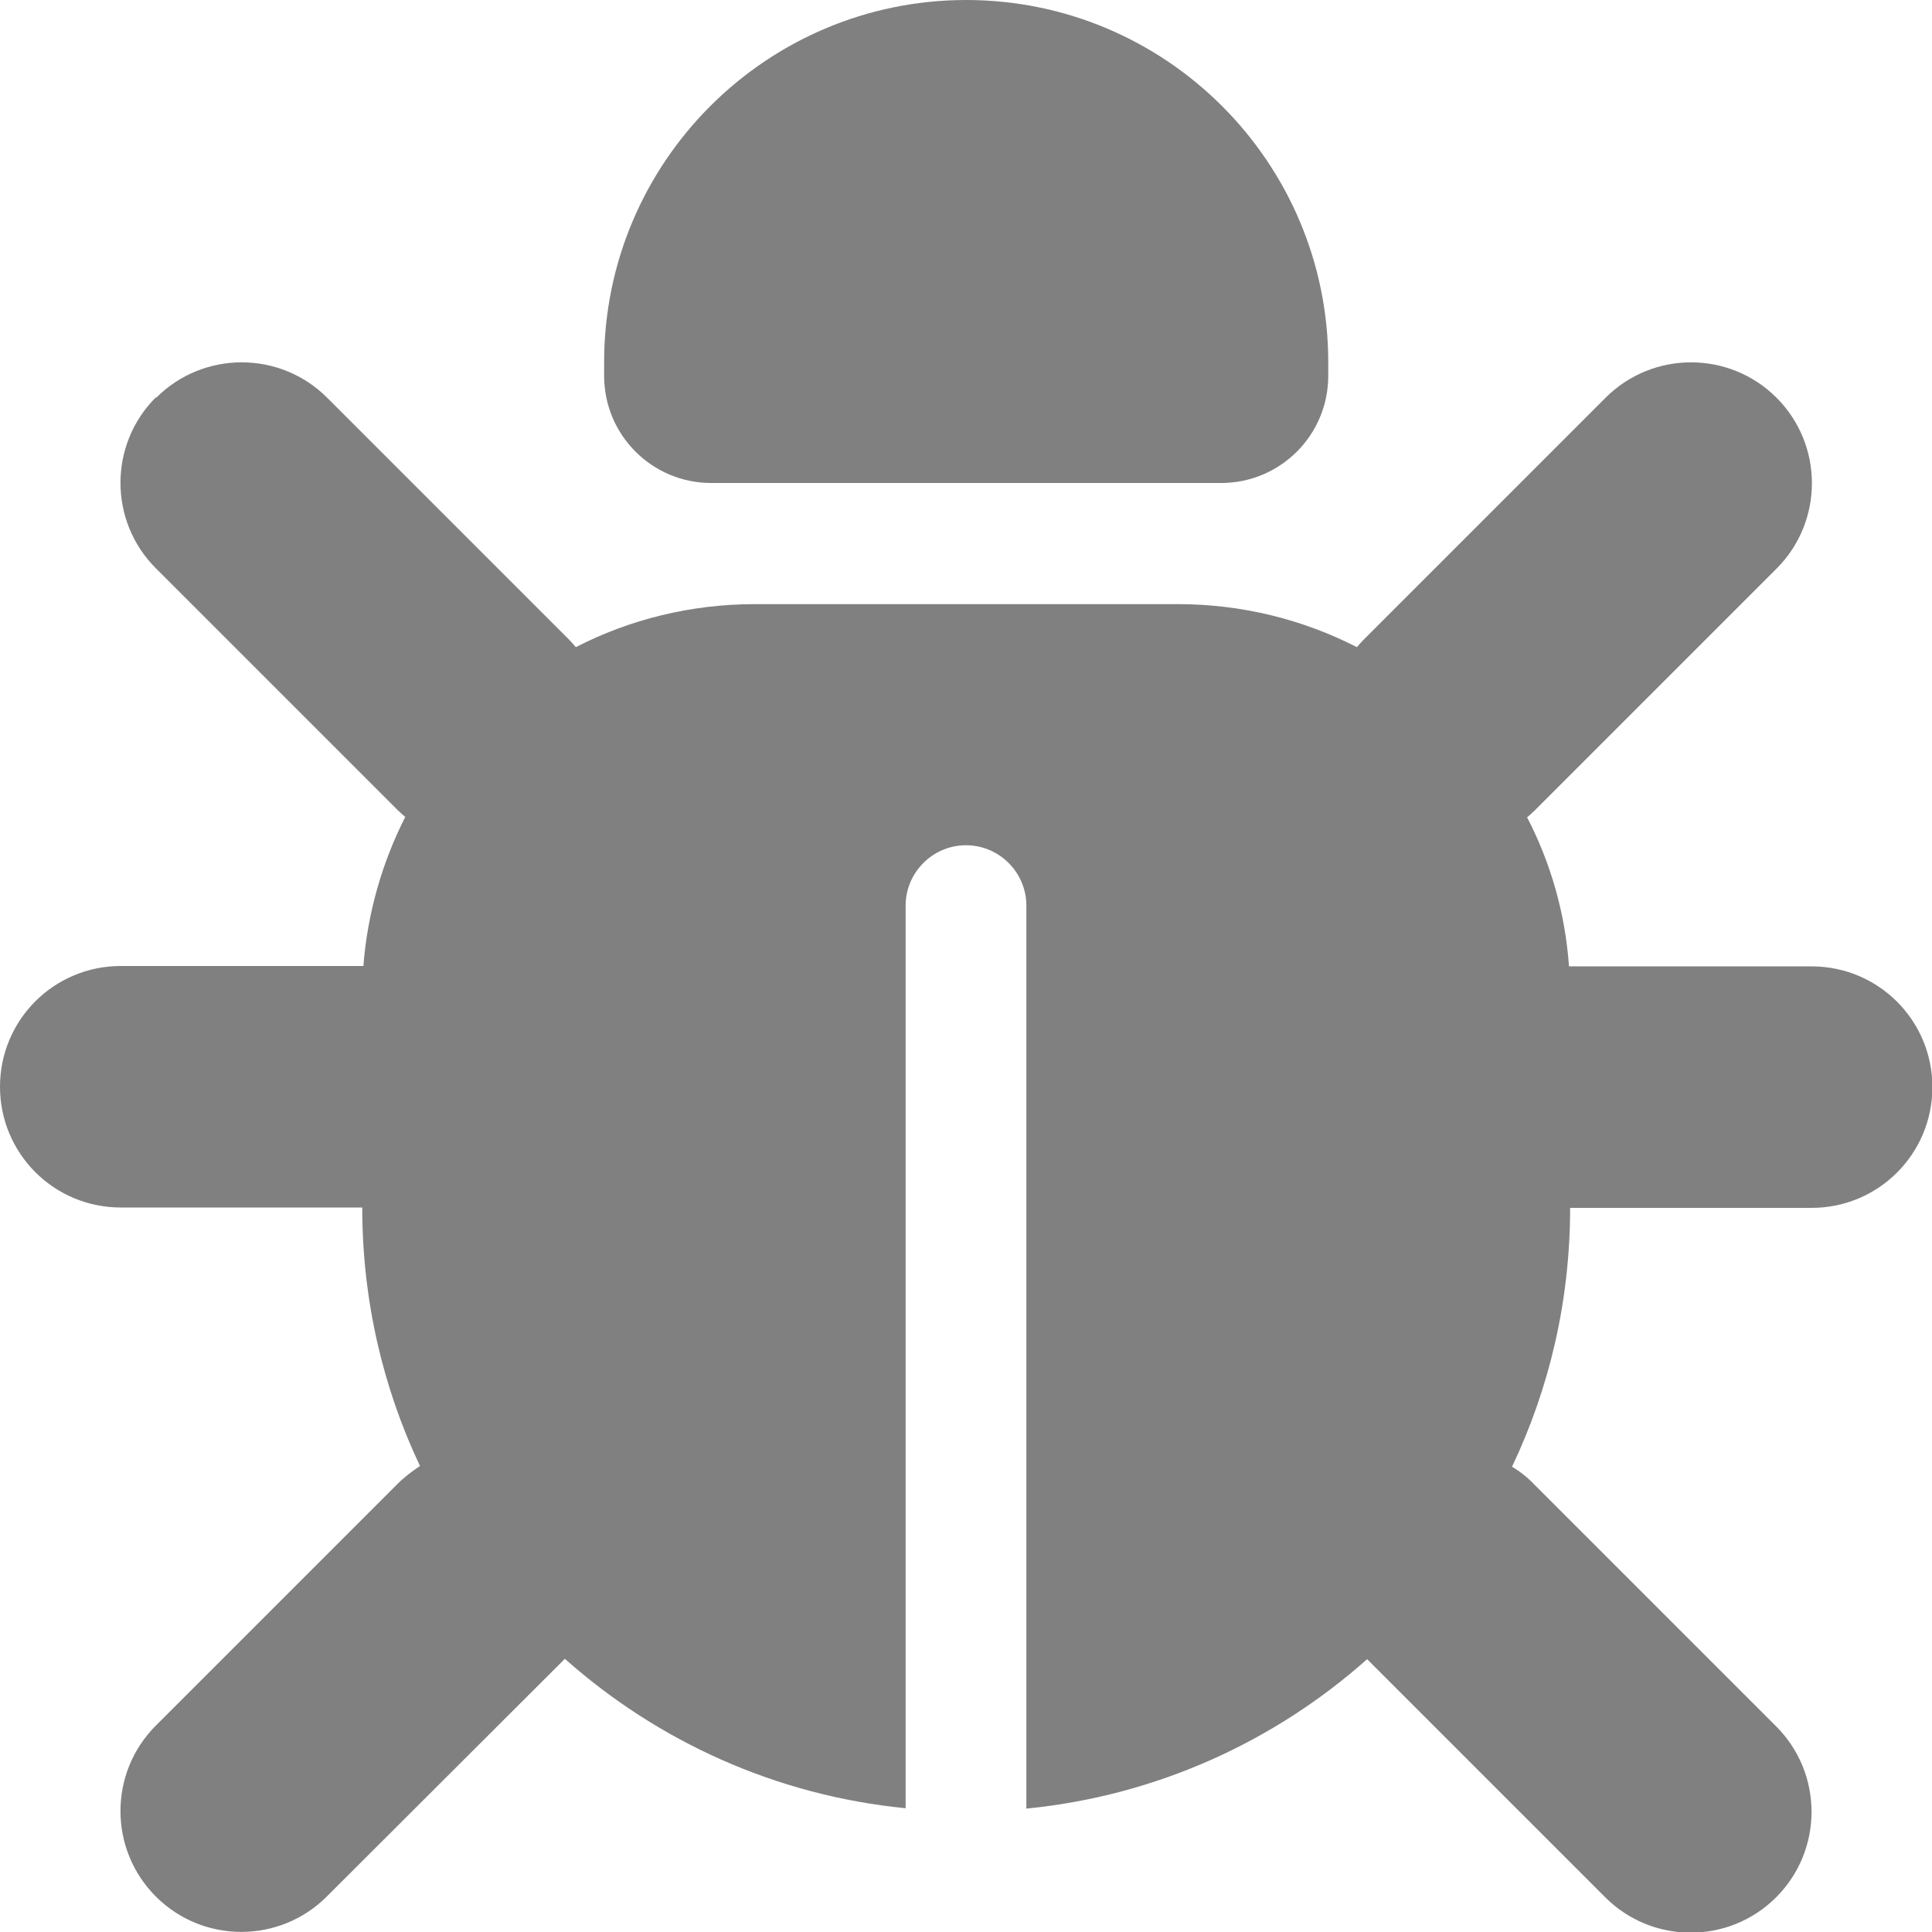
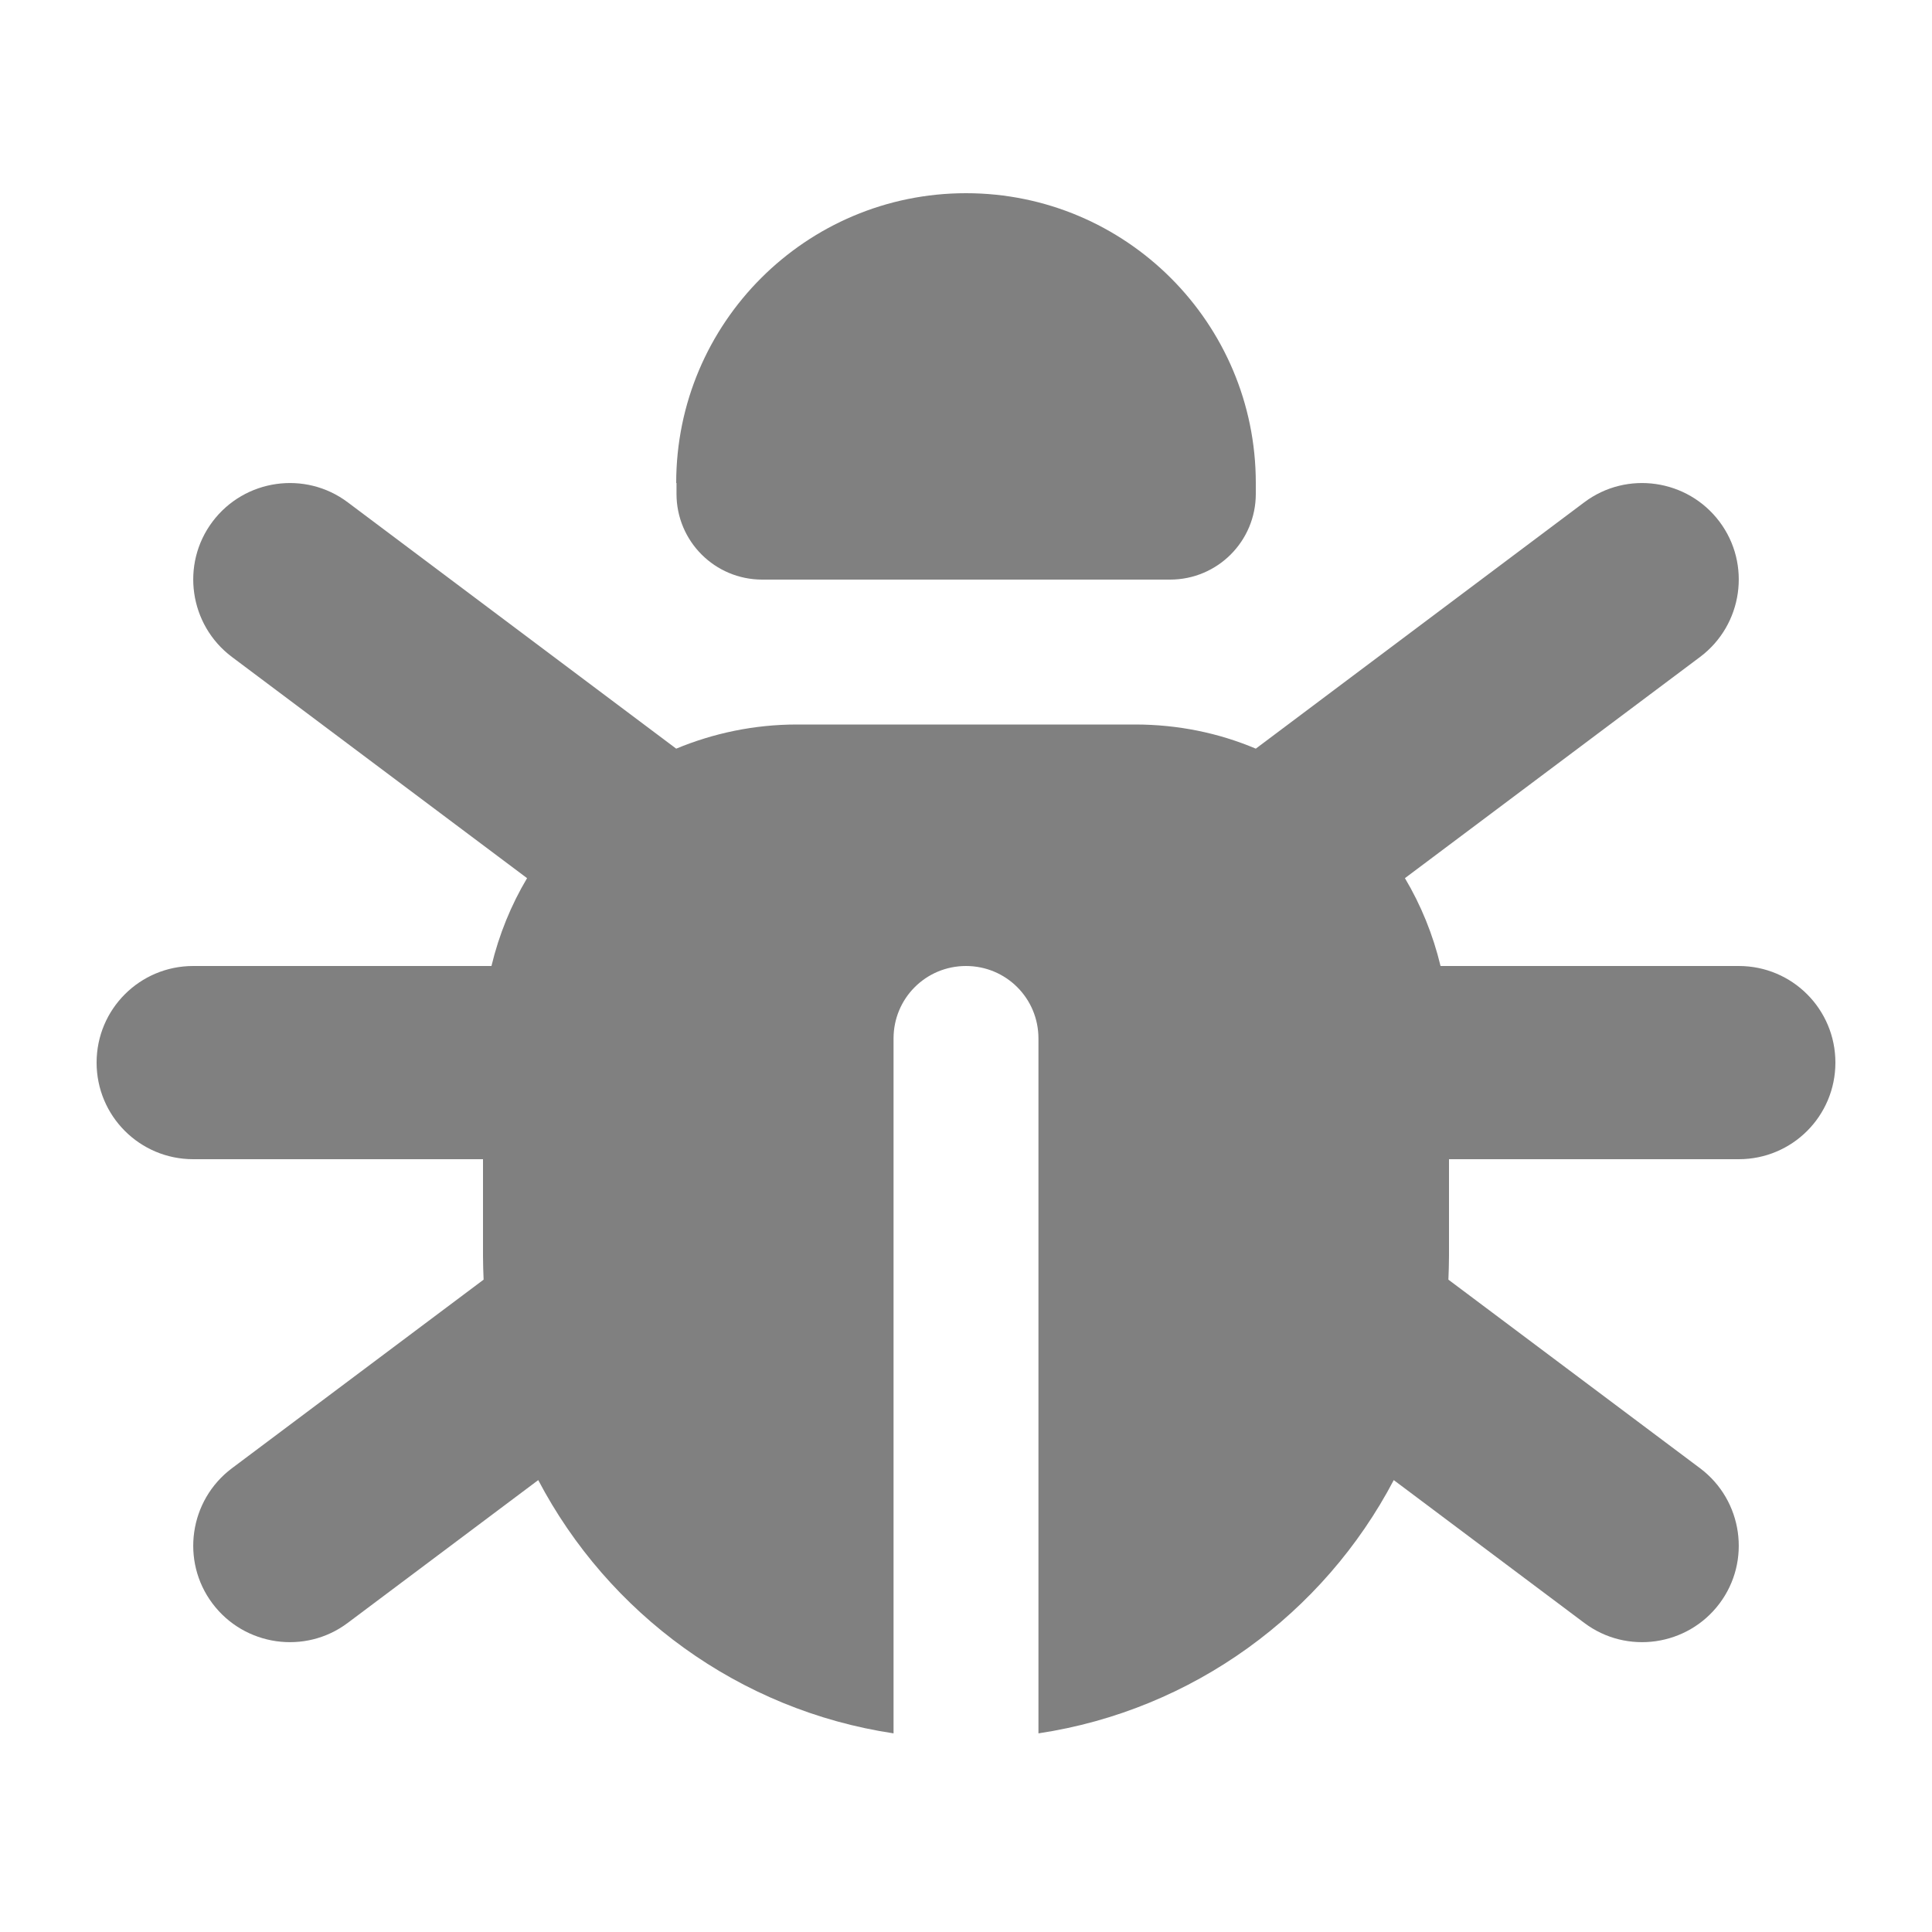
- <svg xmlns="http://www.w3.org/2000/svg" width="13" height="13" viewBox="0 0 512 512">
-   <path fill="#808080" d="M256 0c53 0 96 43 96 96l0 3.6c0 15.7-12.7 28.4-28.4 28.4l-135.1 0c-15.7 0-28.4-12.7-28.4-28.4l0-3.6c0-53 43-96 96-96zM41.4 105.4c12.5-12.5 32.8-12.5 45.3 0l64 64c.7 .7 1.3 1.4 1.9 2.1c14.2-7.3 30.4-11.4 47.5-11.4l112 0c17.1 0 33.2 4.1 47.5 11.4c.6-.7 1.2-1.4 1.9-2.1l64-64c12.5-12.5 32.8-12.5 45.3 0s12.5 32.8 0 45.3l-64 64c-.7 .7-1.4 1.3-2.1 1.9c6.2 12 10.1 25.3 11.1 39.5l64.3 0c17.7 0 32 14.3 32 32s-14.3 32-32 32l-64 0c0 24.6-5.5 47.8-15.4 68.6c2.2 1.3 4.2 2.9 6 4.8l64 64c12.5 12.5 12.5 32.8 0 45.3s-32.8 12.5-45.3 0l-63.1-63.1c-24.5 21.8-55.8 36.2-90.3 39.6L272 240c0-8.8-7.2-16-16-16s-16 7.2-16 16l0 239.2c-34.5-3.4-65.8-17.8-90.3-39.6L86.6 502.6c-12.5 12.5-32.8 12.5-45.3 0s-12.5-32.8 0-45.3l64-64c1.9-1.9 3.9-3.4 6-4.8C101.5 367.8 96 344.6 96 320l-64 0c-17.7 0-32-14.3-32-32s14.3-32 32-32l64.3 0c1.1-14.1 5-27.5 11.1-39.5c-.7-.6-1.4-1.2-2.1-1.9l-64-64c-12.5-12.5-12.5-32.8 0-45.3z" />
+ <svg xmlns="http://www.w3.org/2000/svg" width="13" height="13" viewBox="0 0 640 640">
+   <path fill="#808080" d="M224 160C224 107 267 64 320 64C373 64 416 107 416 160L416 163.6C416 179.3 403.3 192 387.6 192L252.5 192C236.8 192 224.1 179.3 224.1 163.6L224.1 160zM569.6 172.8C580.2 186.9 577.3 207 563.2 217.6L465.4 290.9C470.7 299.8 474.7 309.6 477.2 320L576 320C593.7 320 608 334.3 608 352C608 369.7 593.7 384 576 384L480 384L480 416C480 418.6 479.9 421.3 479.8 423.9L563.2 486.4C577.3 497 580.2 517.1 569.6 531.2C559 545.3 538.9 548.2 524.8 537.6L461.7 490.3C438.5 534.5 395.2 566.5 344 574.2L344 344C344 330.7 333.3 320 320 320C306.7 320 296 330.7 296 344L296 574.2C244.8 566.5 201.5 534.5 178.3 490.3L115.2 537.6C101.1 548.2 81 545.3 70.4 531.2C59.8 517.1 62.7 497 76.8 486.4L160.2 423.9C160.1 421.3 160 418.7 160 416L160 384L64 384C46.3 384 32 369.7 32 352C32 334.3 46.3 320 64 320L162.8 320C165.3 309.6 169.3 299.8 174.6 290.9L76.8 217.6C62.7 207 59.8 186.9 70.4 172.8C81 158.7 101.1 155.8 115.2 166.4L224 248C236.3 242.9 249.8 240 264 240L376 240C390.2 240 403.7 242.8 416 248L524.8 166.4C538.9 155.8 559 158.7 569.6 172.8z" />
</svg>
